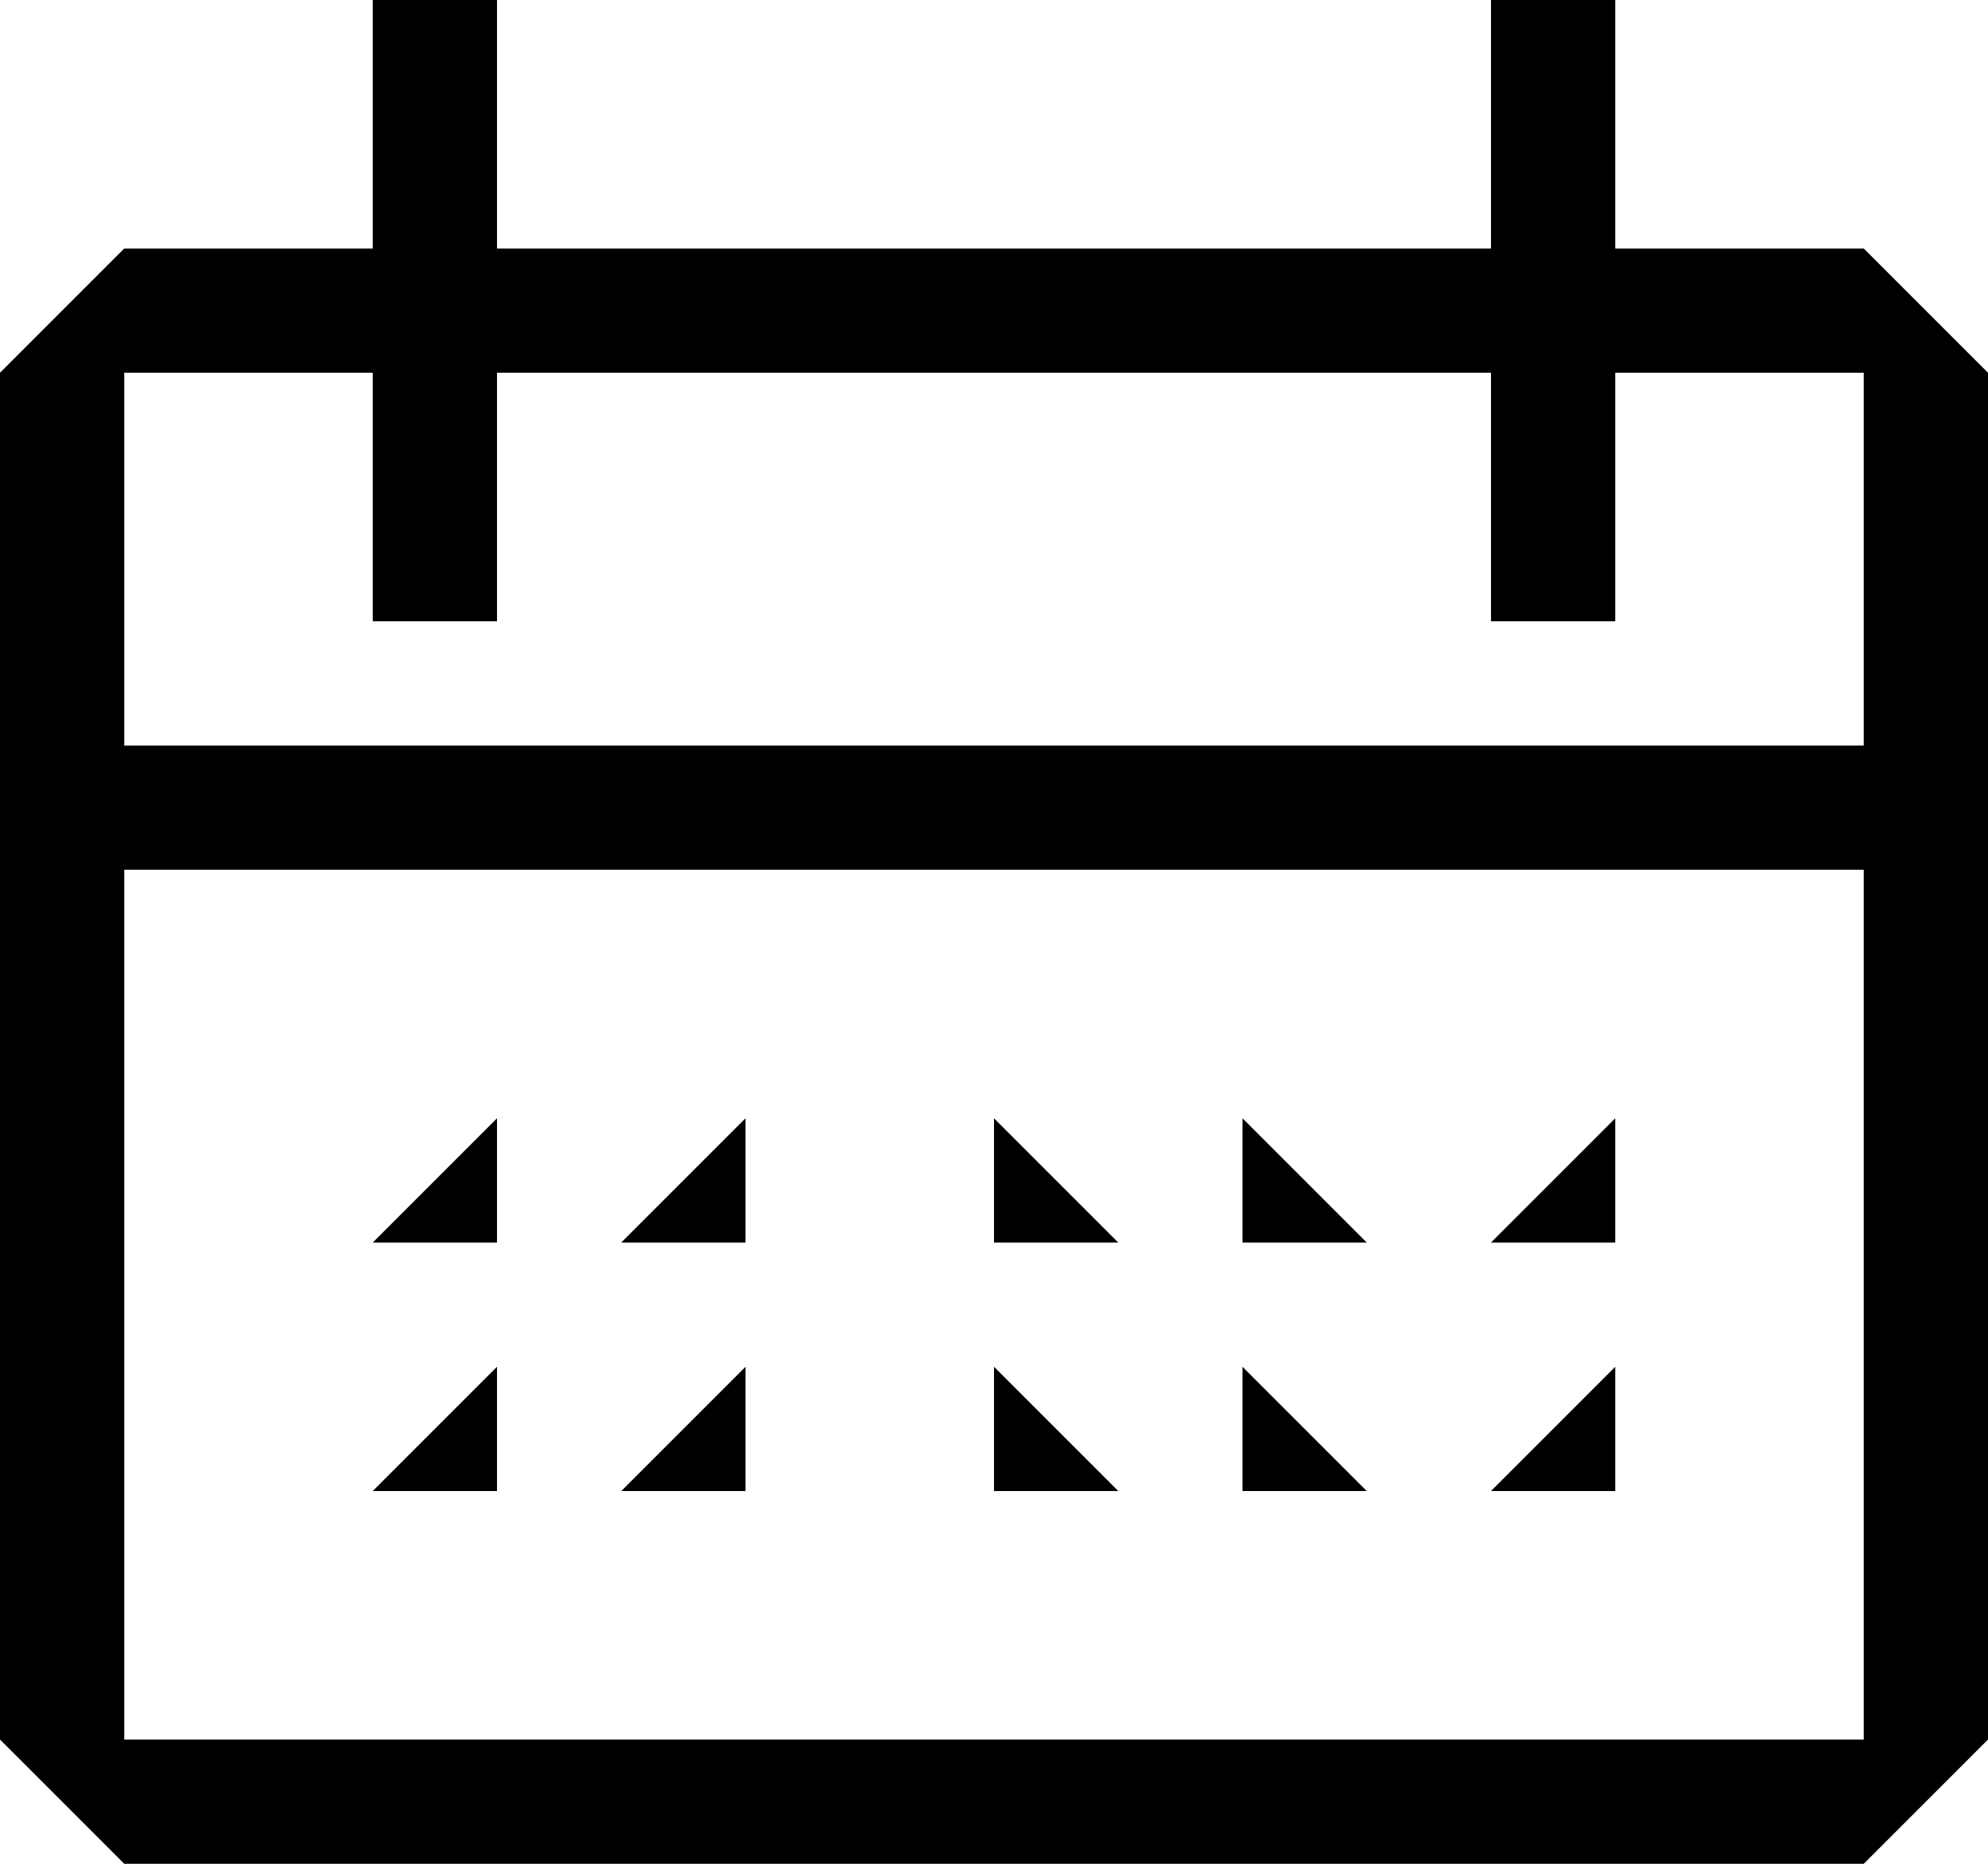
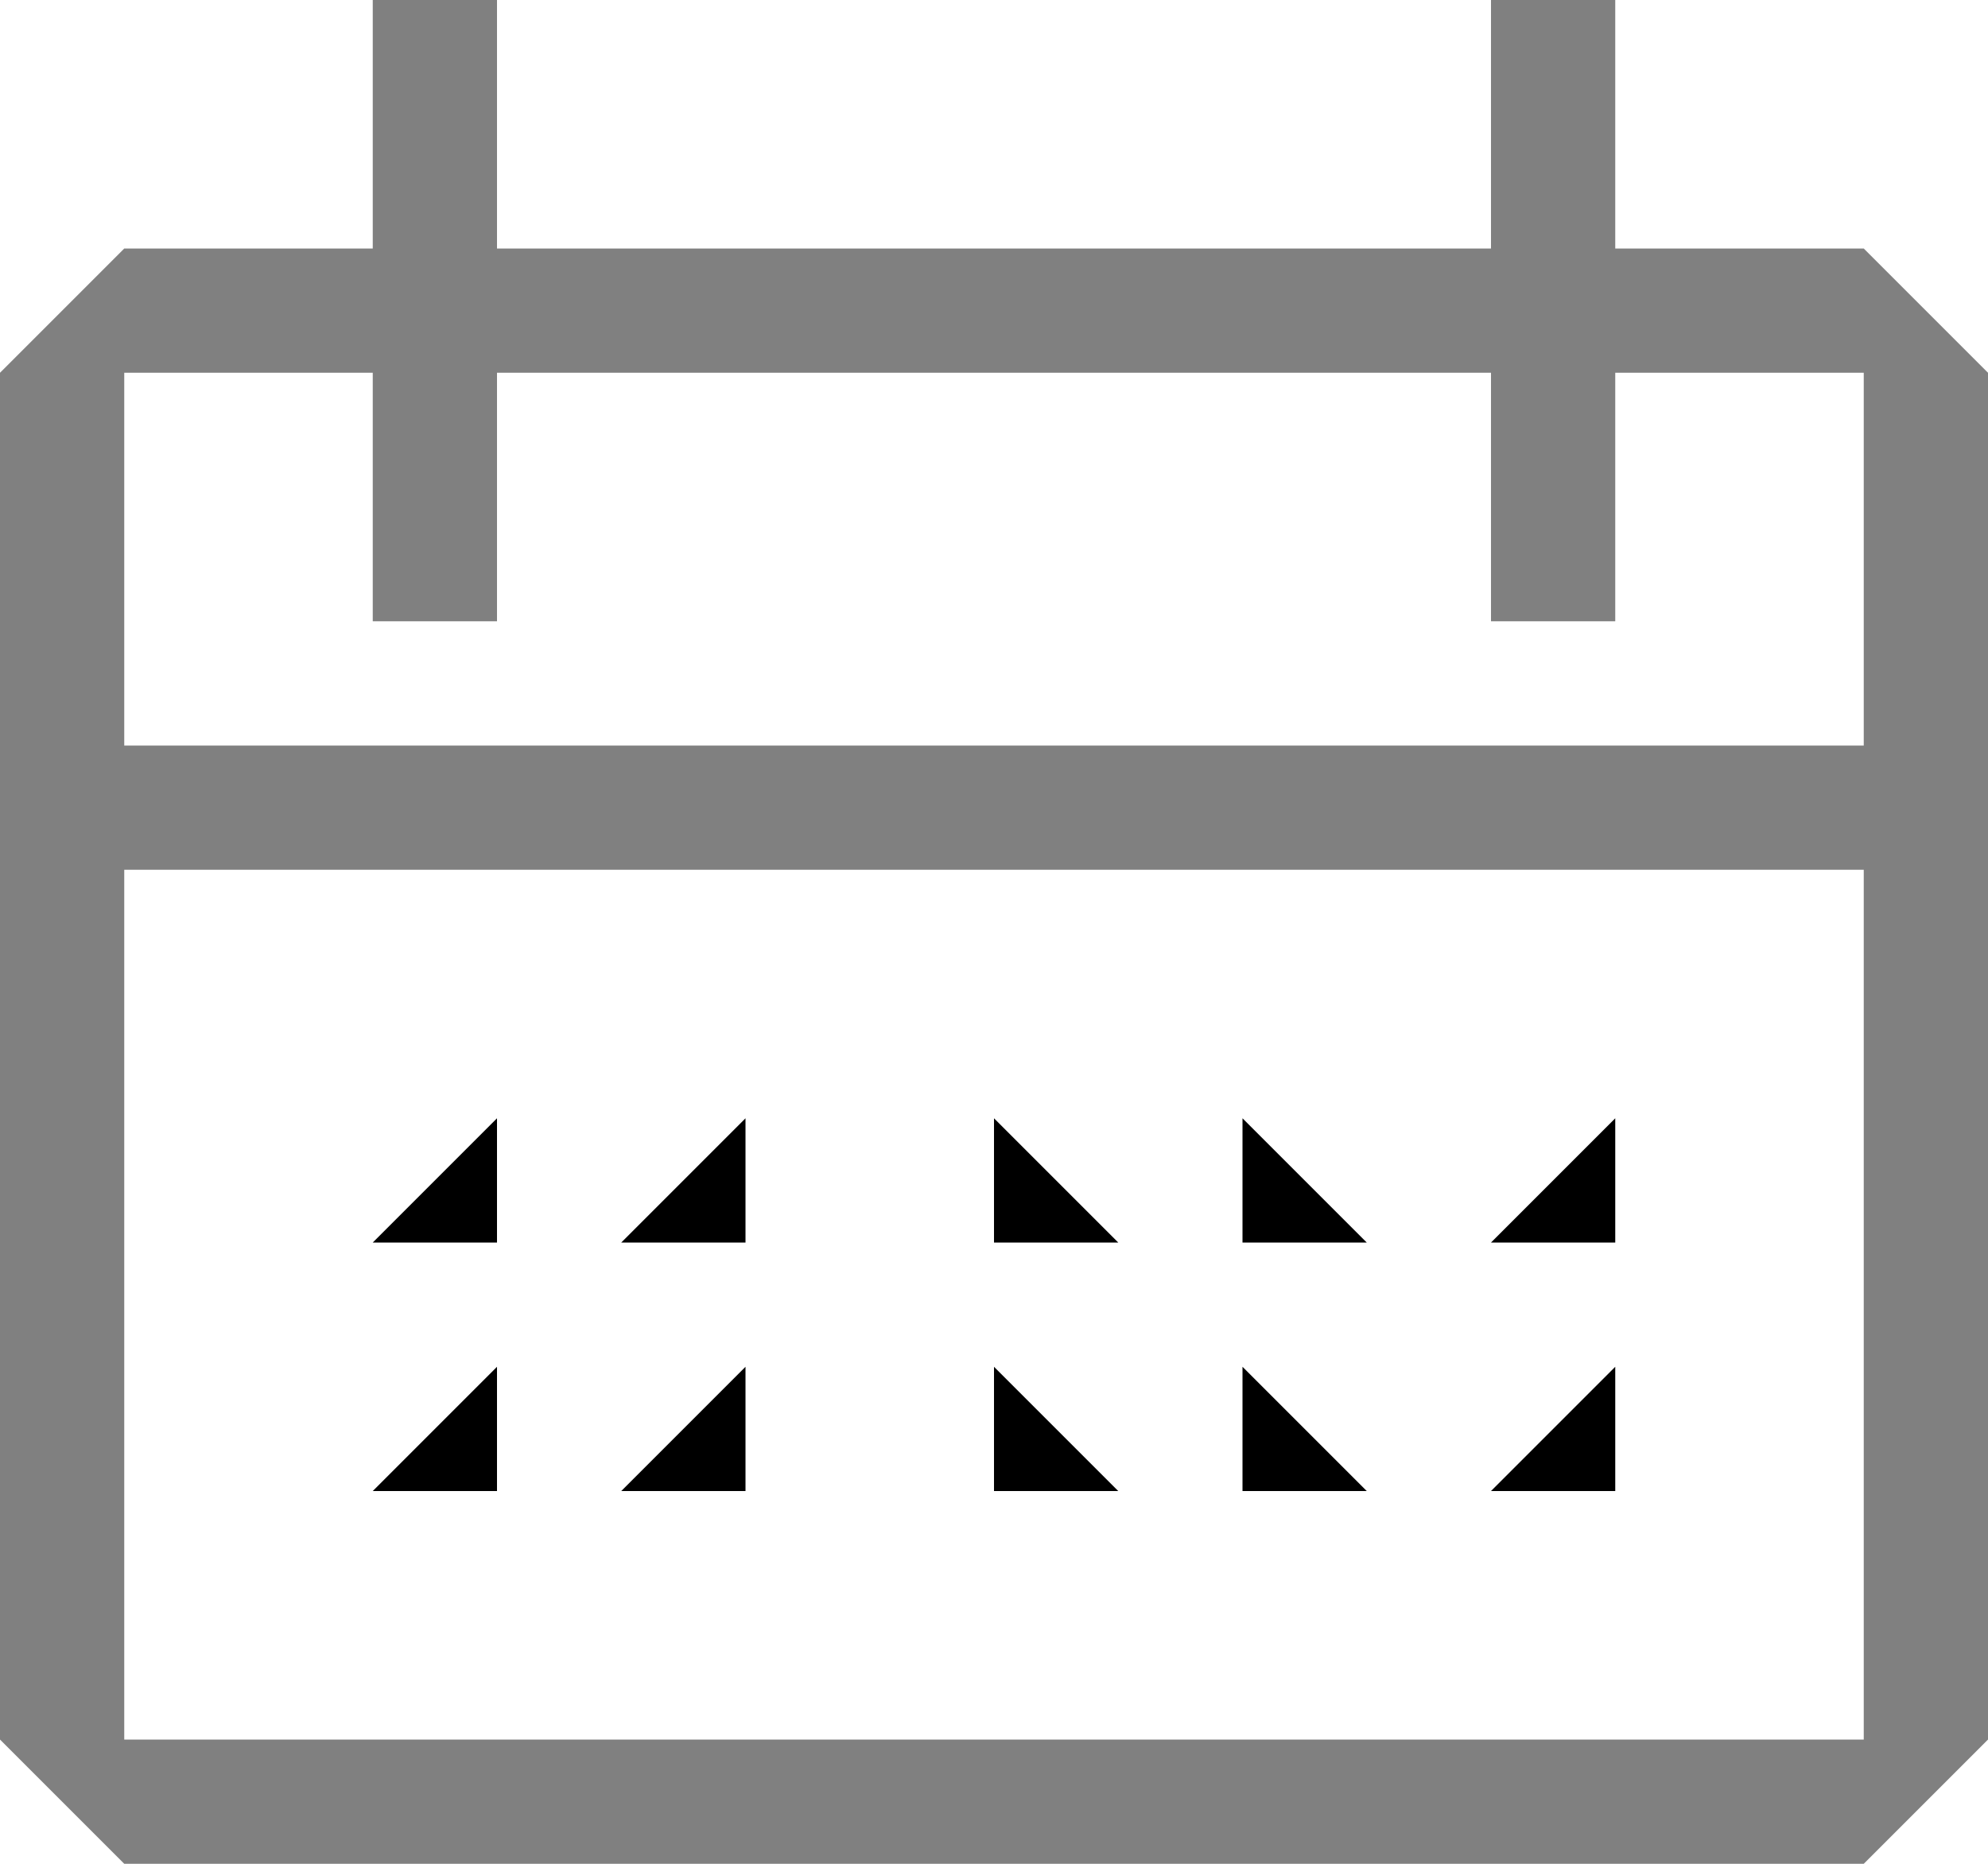
<svg xmlns="http://www.w3.org/2000/svg" aria-hidden="true" focusable="false" width="16" height="15" viewBox="0 0 16 15" fill="none">
  <path d="M6 10V9l-1 1h1Z" fill="#000" />
-   <path d="M15 2h-2V0h-1v2H4V0H3v2H1L0 3v11l1 1h14l1-1V3l-1-1Zm0 12H1V7h14v7ZM1 6V3h2v2h1V3h8v2h1V3h2v3H1Z" fill="#000" />
+   <path d="M15 2h-2V0h-1v2H4V0H3v2H1L0 3v11l1 1h14l1-1V3l-1-1Zm0 12H1V7h14v7ZM1 6V3h2v2h1V3h8v2h1V3h2v3H1Z" fill="#808080" />
  <path d="M8 10h1L8 9v1ZM10 10h1l-1-1v1ZM6 11l-1 1h1v-1ZM4 10V9l-1 1h1ZM4 11l-1 1h1v-1ZM8 11v1h1l-1-1ZM10 11v1h1l-1-1ZM13 10V9l-1 1h1ZM13 11l-1 1h1v-1Z" fill="#000" />
</svg>
